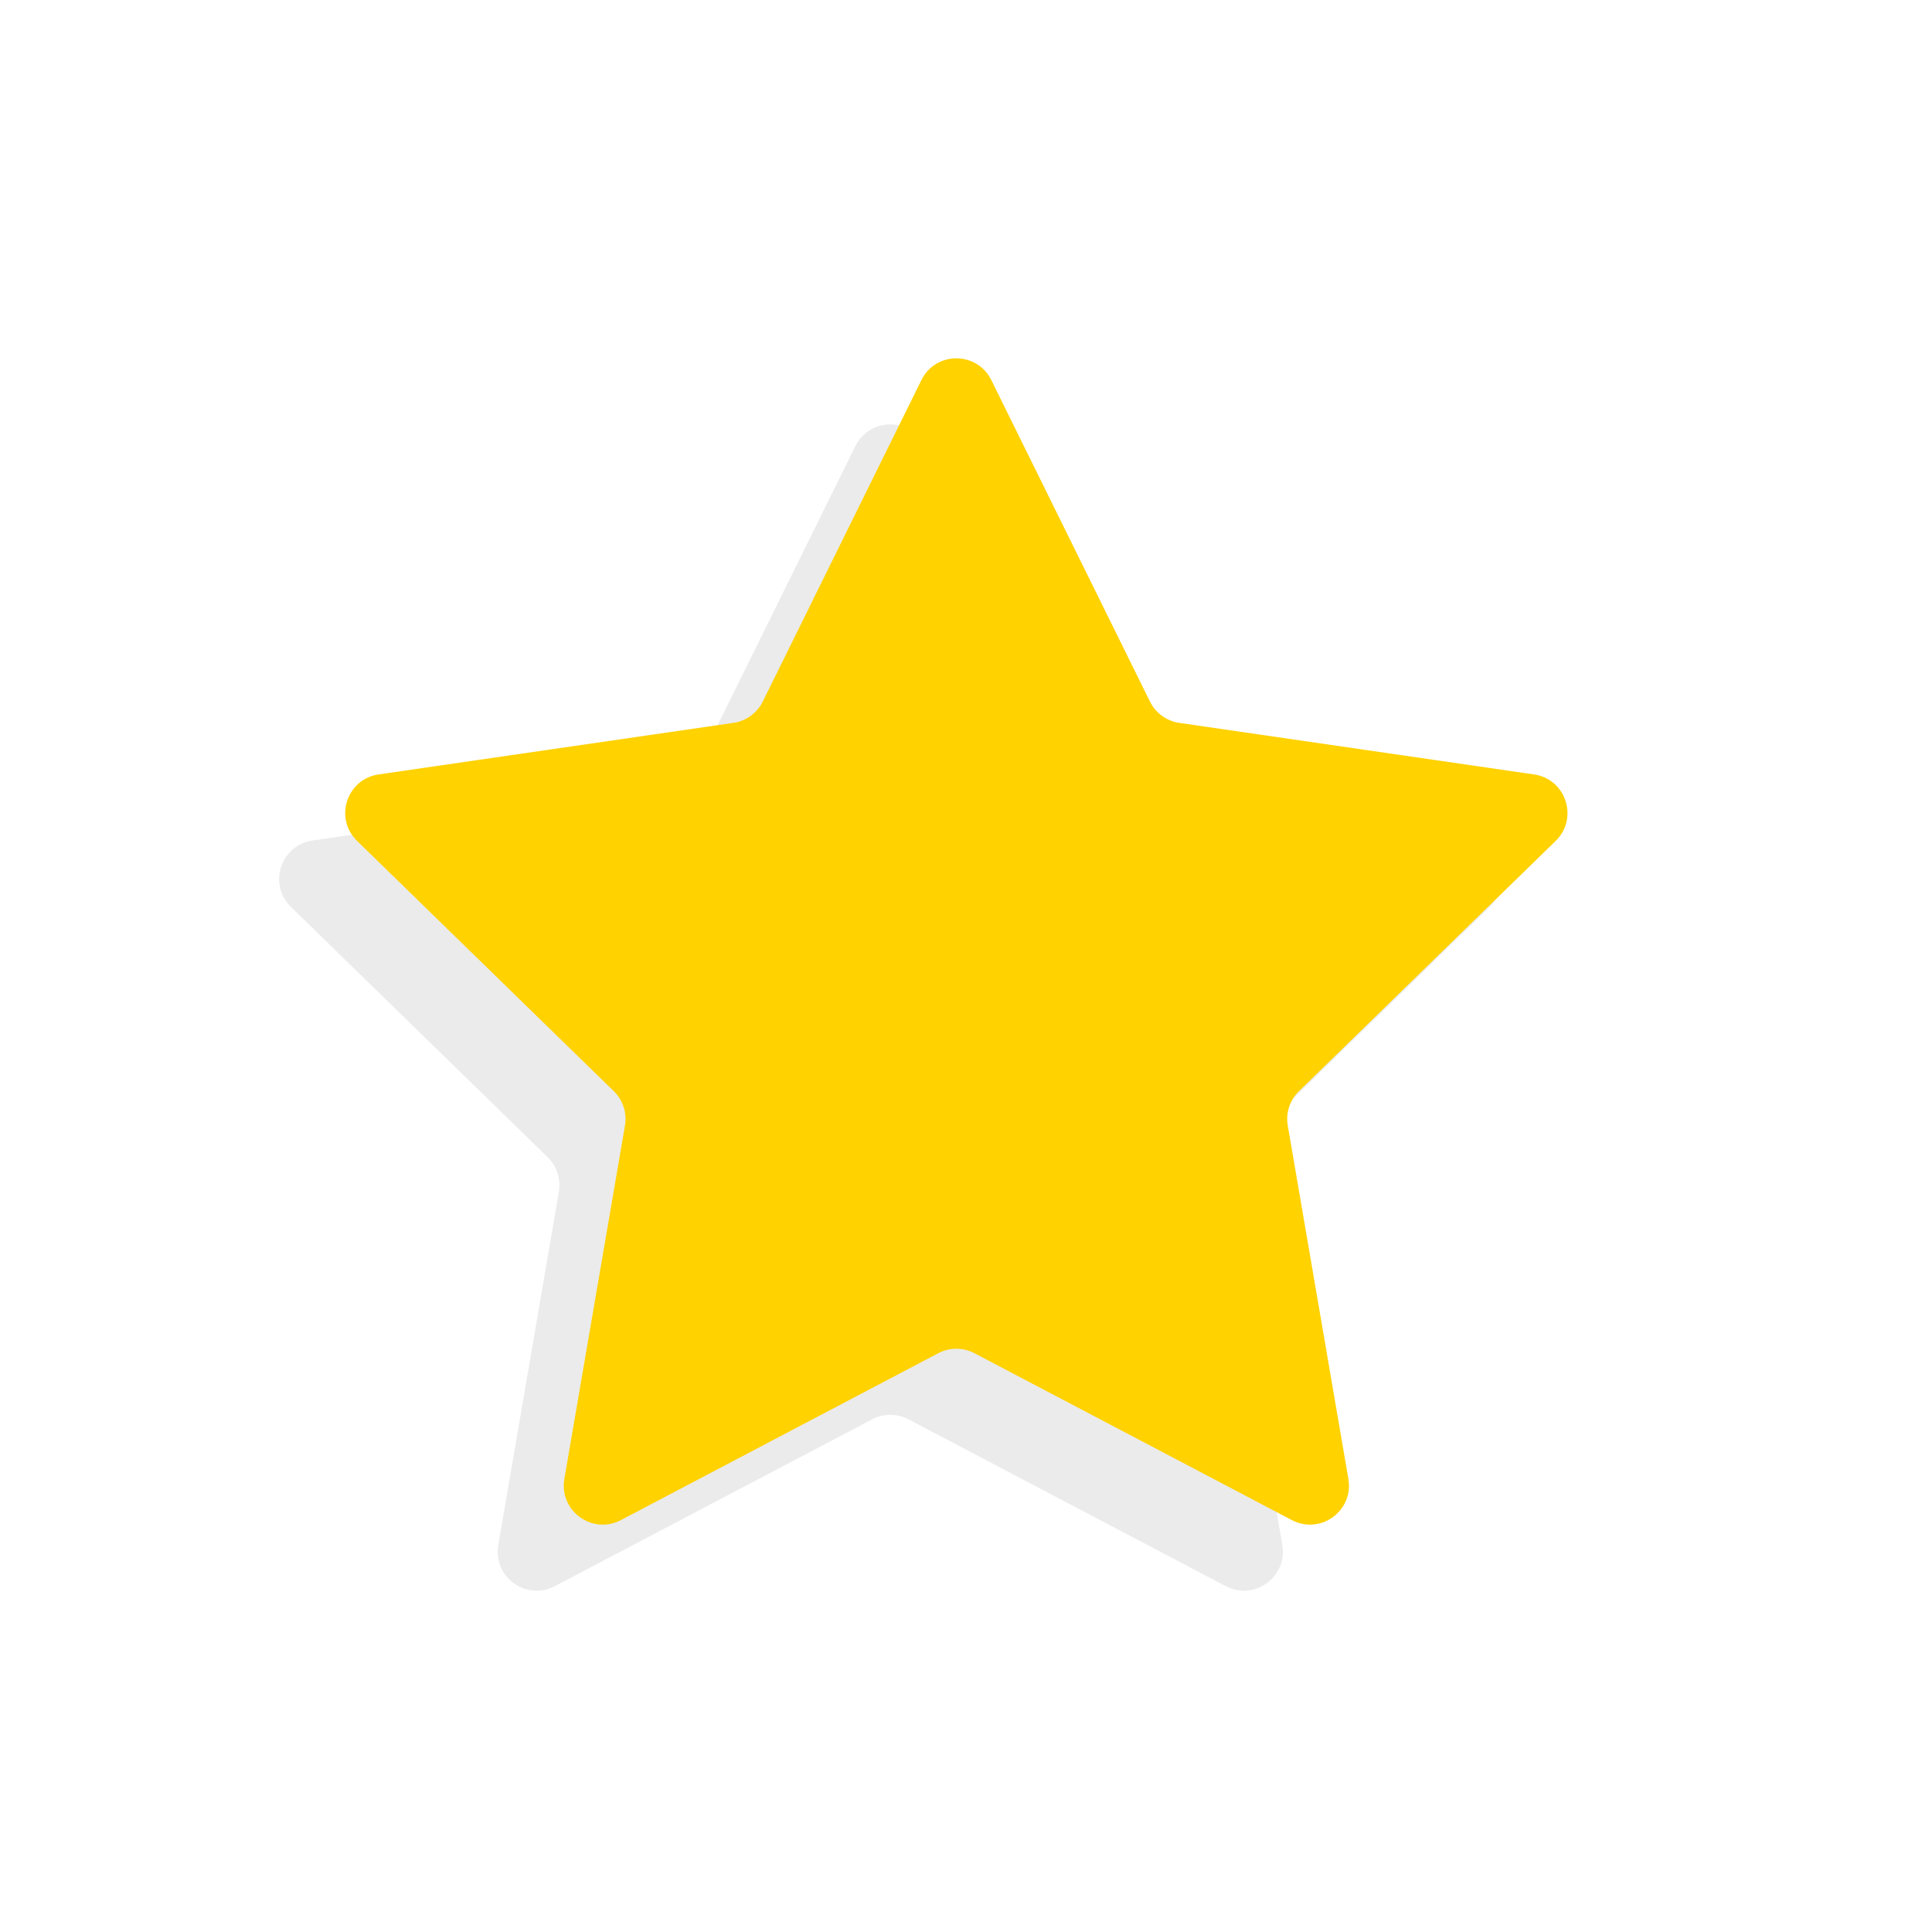
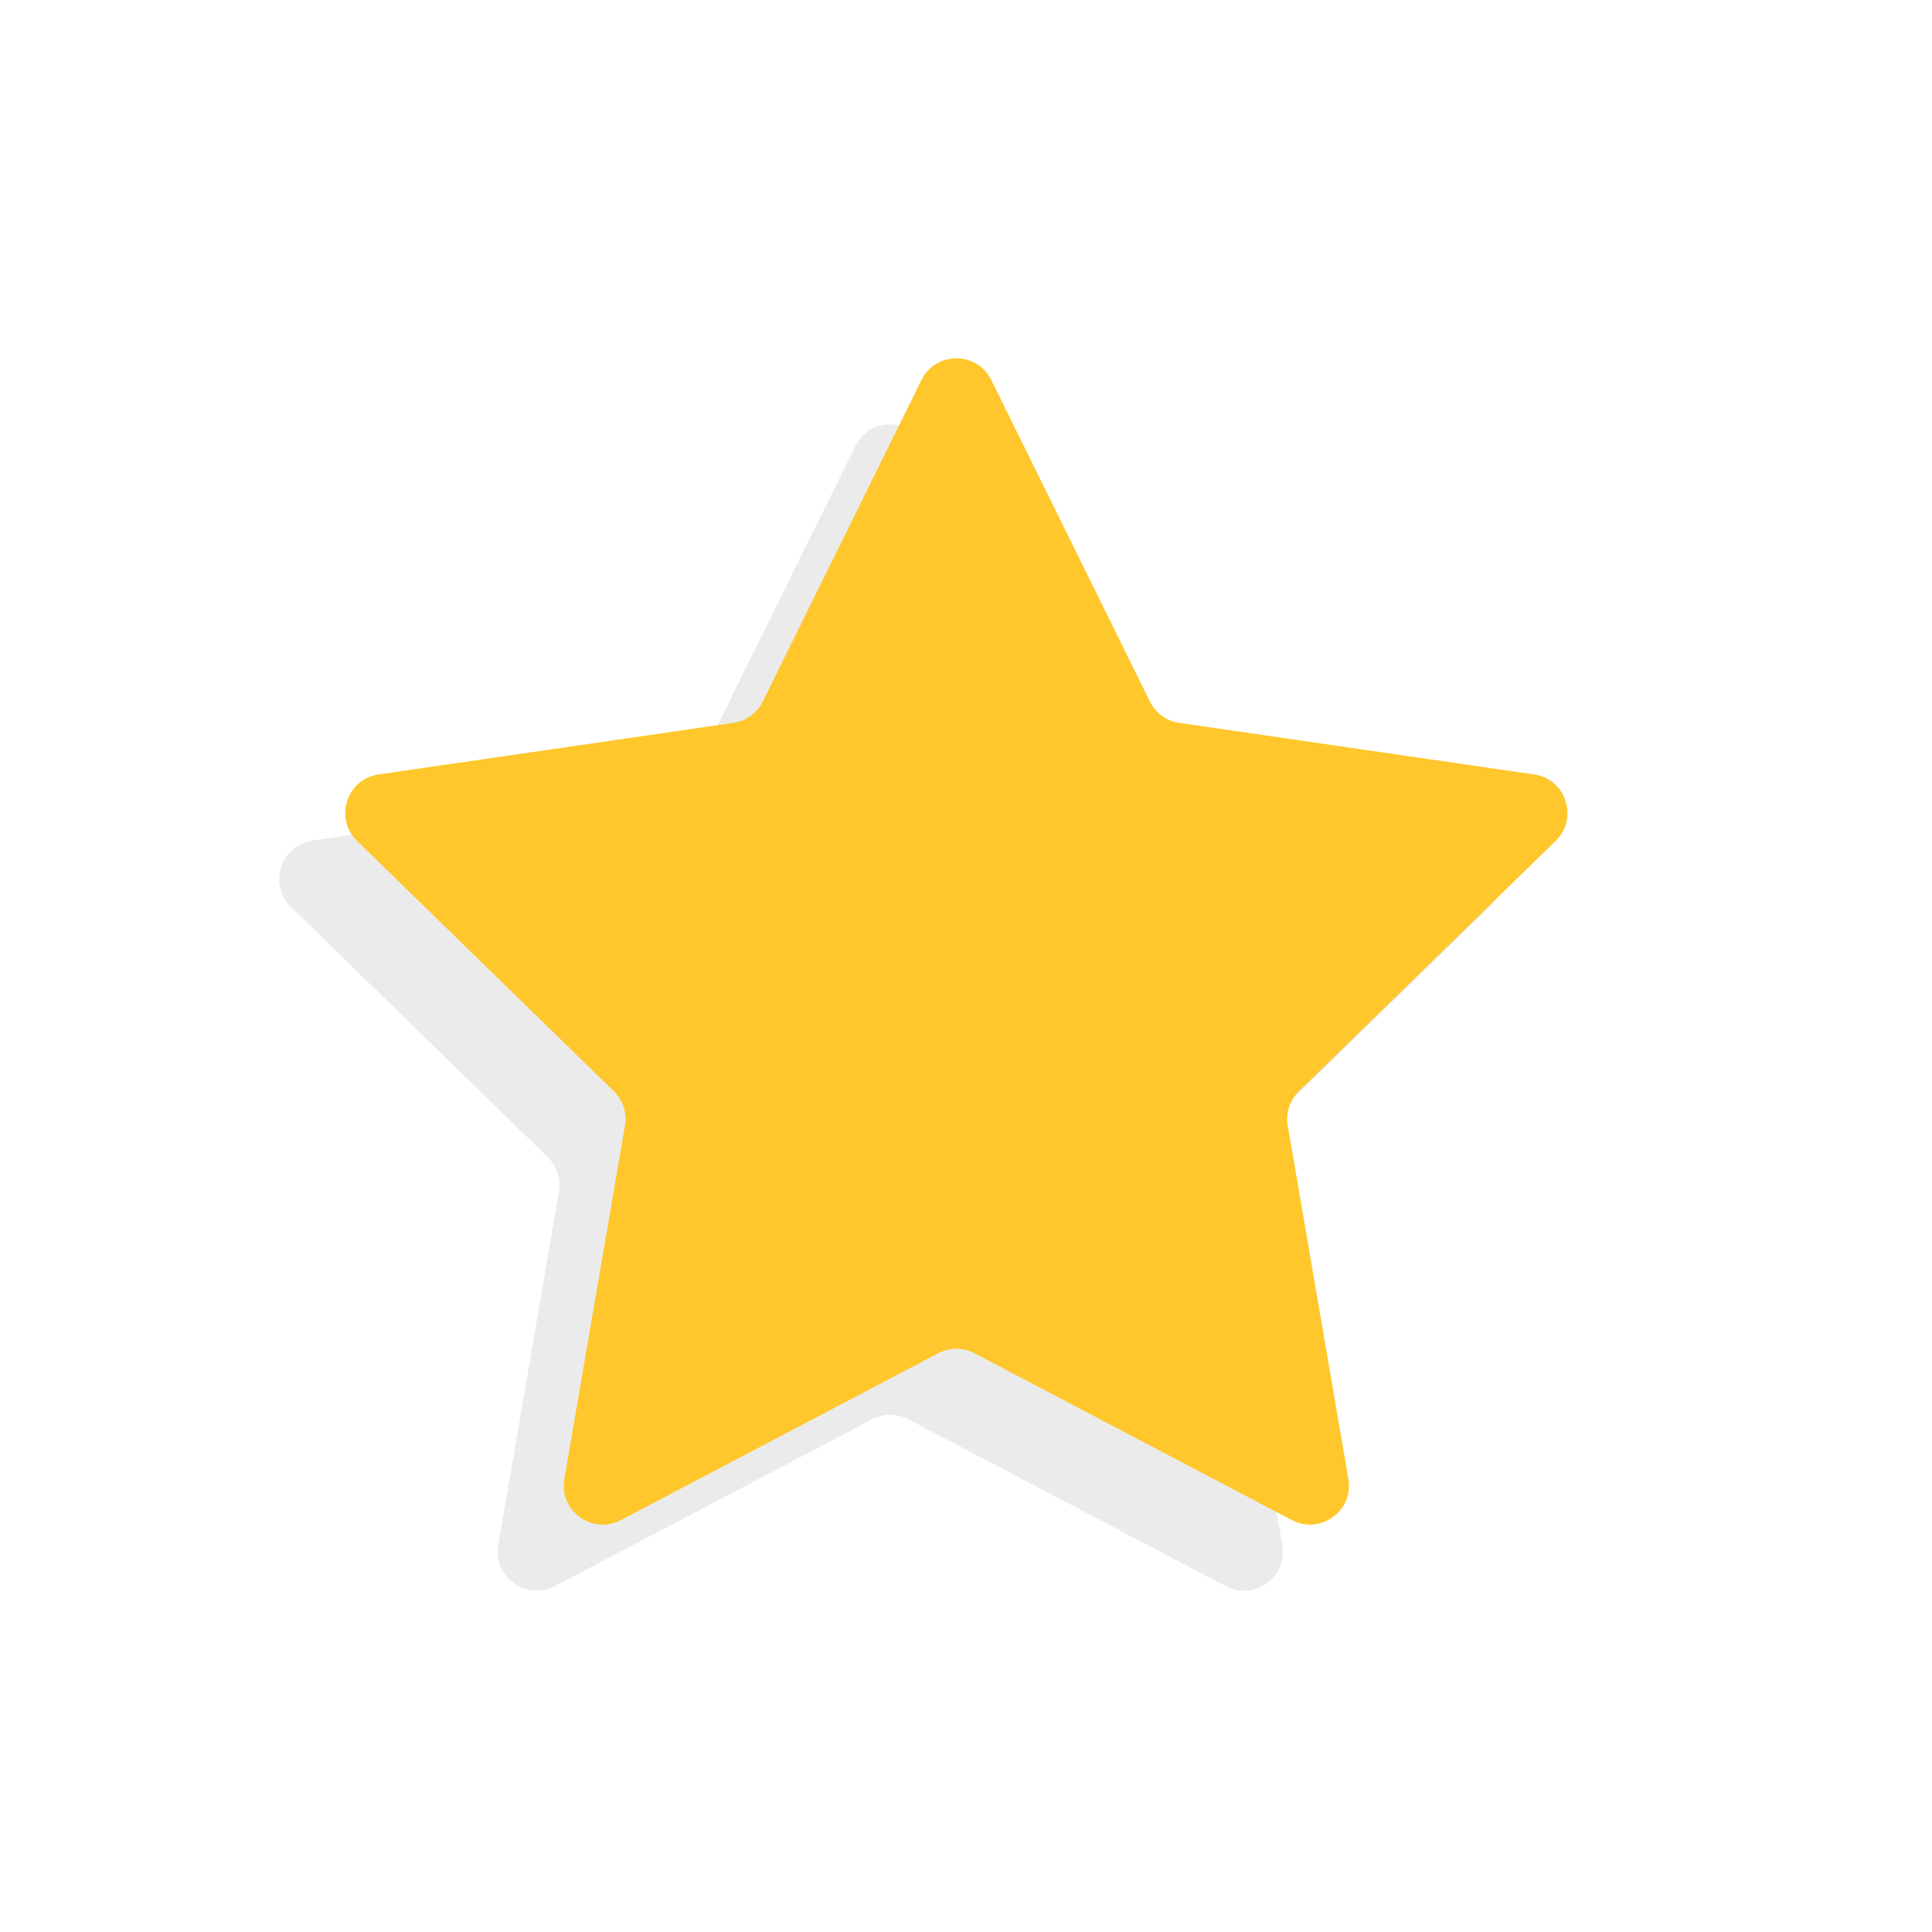
<svg xmlns="http://www.w3.org/2000/svg" version="1.1" width="350" height="350" viewBox="0 0 350 350" xml:space="preserve">
  <defs>
</defs>
  <g id="icon" style="stroke: none; stroke-width: 1; stroke-dasharray: none; stroke-linecap: butt; stroke-linejoin: miter; stroke-miterlimit: 10; fill: none; fill-rule: nonzero; opacity: 1;" transform="translate(-1.944444 -1.944444) scale(3.89 3.89)">
    <circle cx="45" cy="45" r="45" style="stroke: none; stroke-width: 1; stroke-dasharray: none; stroke-linecap: butt; stroke-linejoin: miter; stroke-miterlimit: 10; fill: rgb(255,255,255); fill-rule: nonzero; opacity: 1;" transform="  matrix(1 0 0 1 0 0) " />
    <path d="M 43.589 21.276 l 7.389 14.973 c 0.264 0.536 0.775 0.907 1.366 0.993 l 16.523 2.401 c 1.488 0.216 2.082 2.045 1.006 3.095 L 57.917 54.392 c -0.428 0.417 -0.623 1.017 -0.522 1.606 l 2.823 16.457 c 0.254 1.482 -1.302 2.613 -2.633 1.913 l -14.779 -7.77 c -0.529 -0.278 -1.16 -0.278 -1.689 0 l -14.779 7.77 c -1.331 0.7 -2.887 -0.431 -2.633 -1.913 l 2.823 -16.457 c 0.101 -0.589 -0.094 -1.189 -0.522 -1.606 L 14.05 42.737 c -1.077 -1.05 -0.483 -2.879 1.006 -3.095 l 16.523 -2.401 c 0.591 -0.086 1.102 -0.457 1.366 -0.993 l 7.389 -14.973 C 41 19.927 42.923 19.927 43.589 21.276 z" style="stroke: none; stroke-width: 1; stroke-dasharray: none; stroke-linecap: butt; stroke-linejoin: miter; stroke-miterlimit: 10; fill: rgb(235,235,235); fill-rule: nonzero; opacity: 1;" transform=" matrix(1 0 0 1 0 0) " stroke-linecap="round" />
-     <path d="M 46.665 18.199 l 7.389 14.973 c 0.264 0.536 0.775 0.907 1.366 0.993 l 16.523 2.401 c 1.488 0.216 2.082 2.045 1.006 3.095 L 60.994 51.315 c -0.428 0.417 -0.623 1.017 -0.522 1.606 l 2.823 16.457 c 0.254 1.482 -1.302 2.613 -2.633 1.913 l -14.779 -7.77 c -0.529 -0.278 -1.16 -0.278 -1.689 0 l -14.779 7.77 c -1.331 0.7 -2.887 -0.431 -2.633 -1.913 l 2.823 -16.457 c 0.101 -0.589 -0.094 -1.189 -0.522 -1.606 L 17.127 39.66 c -1.077 -1.05 -0.483 -2.879 1.006 -3.095 l 16.523 -2.401 c 0.591 -0.086 1.102 -0.457 1.366 -0.993 l 7.389 -14.973 C 44.077 16.851 46 16.851 46.665 18.199 z" style="stroke: none; stroke-width: 1; stroke-dasharray: none; stroke-linecap: butt; stroke-linejoin: miter; stroke-miterlimit: 10; fill: rgb(255,210,0); fill-rule: nonzero; opacity: 1;" transform=" matrix(1 0 0 1 0 0) " stroke-linecap="round" />
+     <path d="M 46.665 18.199 l 7.389 14.973 c 0.264 0.536 0.775 0.907 1.366 0.993 l 16.523 2.401 c 1.488 0.216 2.082 2.045 1.006 3.095 L 60.994 51.315 c -0.428 0.417 -0.623 1.017 -0.522 1.606 l 2.823 16.457 c 0.254 1.482 -1.302 2.613 -2.633 1.913 l -14.779 -7.77 c -0.529 -0.278 -1.16 -0.278 -1.689 0 l -14.779 7.77 c -1.331 0.7 -2.887 -0.431 -2.633 -1.913 l 2.823 -16.457 c 0.101 -0.589 -0.094 -1.189 -0.522 -1.606 L 17.127 39.66 c -1.077 -1.05 -0.483 -2.879 1.006 -3.095 l 16.523 -2.401 c 0.591 -0.086 1.102 -0.457 1.366 -0.993 l 7.389 -14.973 C 44.077 16.851 46 16.851 46.665 18.199 z" style="stroke: none; stroke-width: 1; stroke-dasharray: none; stroke-linecap: butt; stroke-linejoin: miter; stroke-miterlimit: 10; fill: rgb(255,199,43); fill-rule: nonzero; opacity: 1;" transform=" matrix(1 0 0 1 0 0) " stroke-linecap="round" />
  </g>
</svg>
